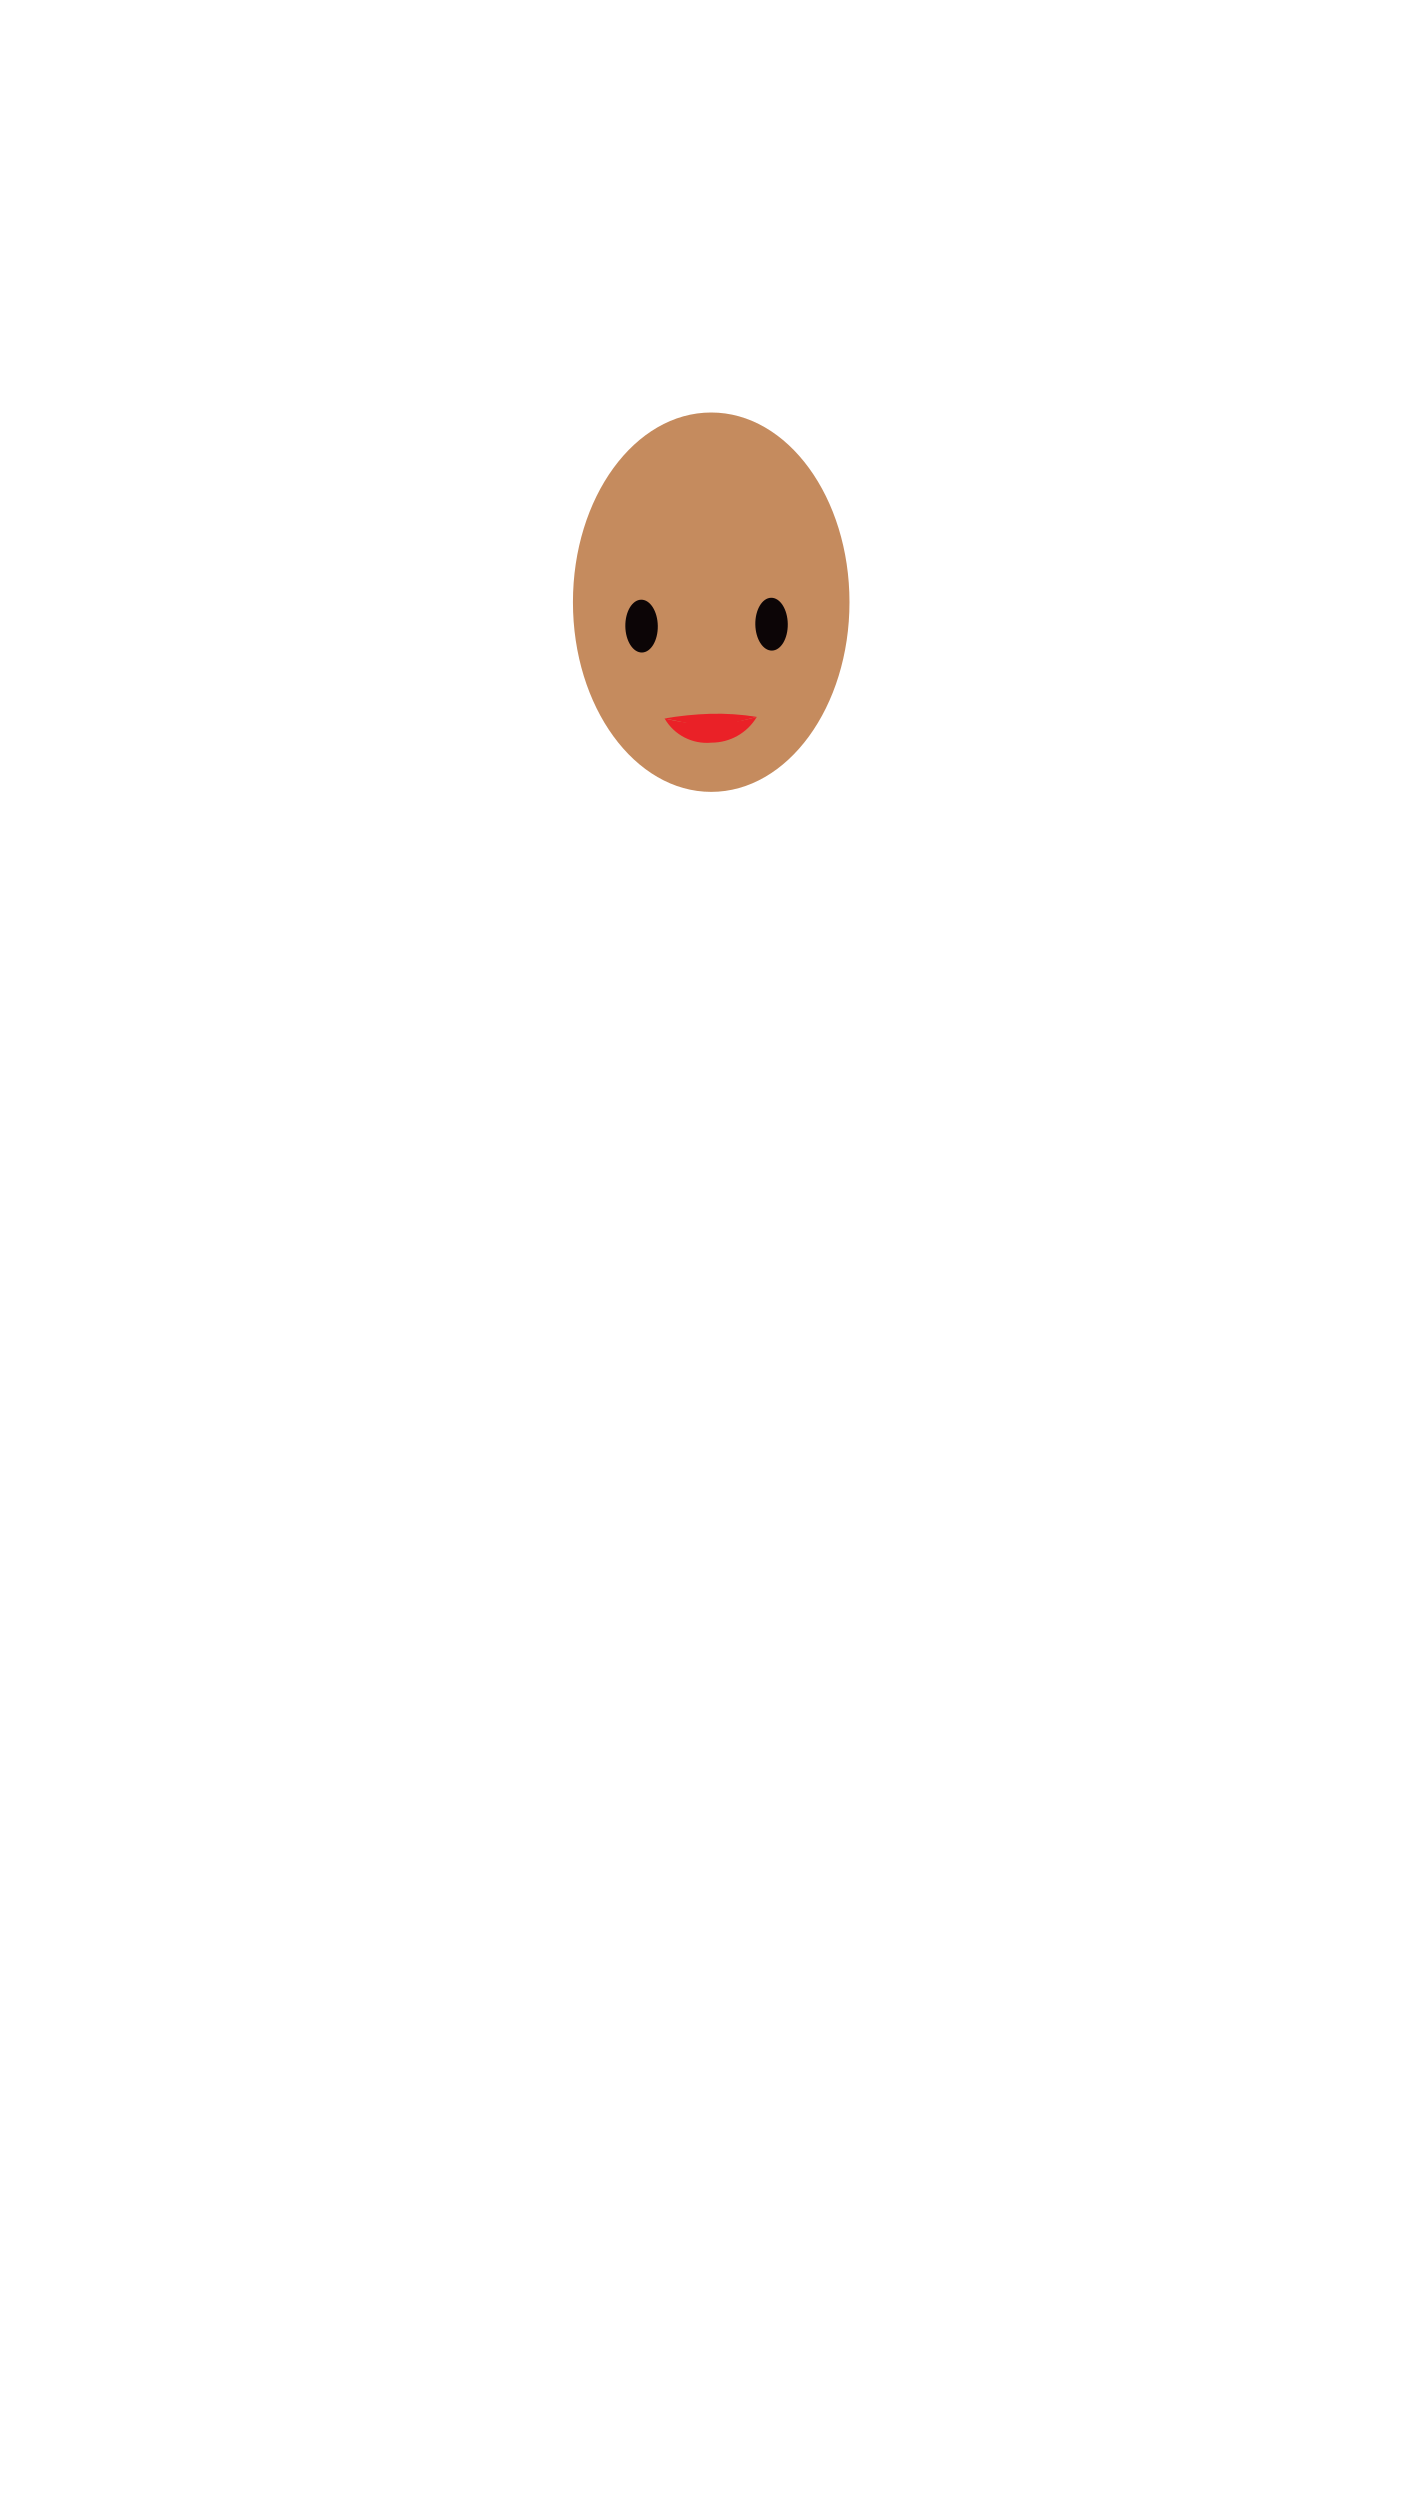
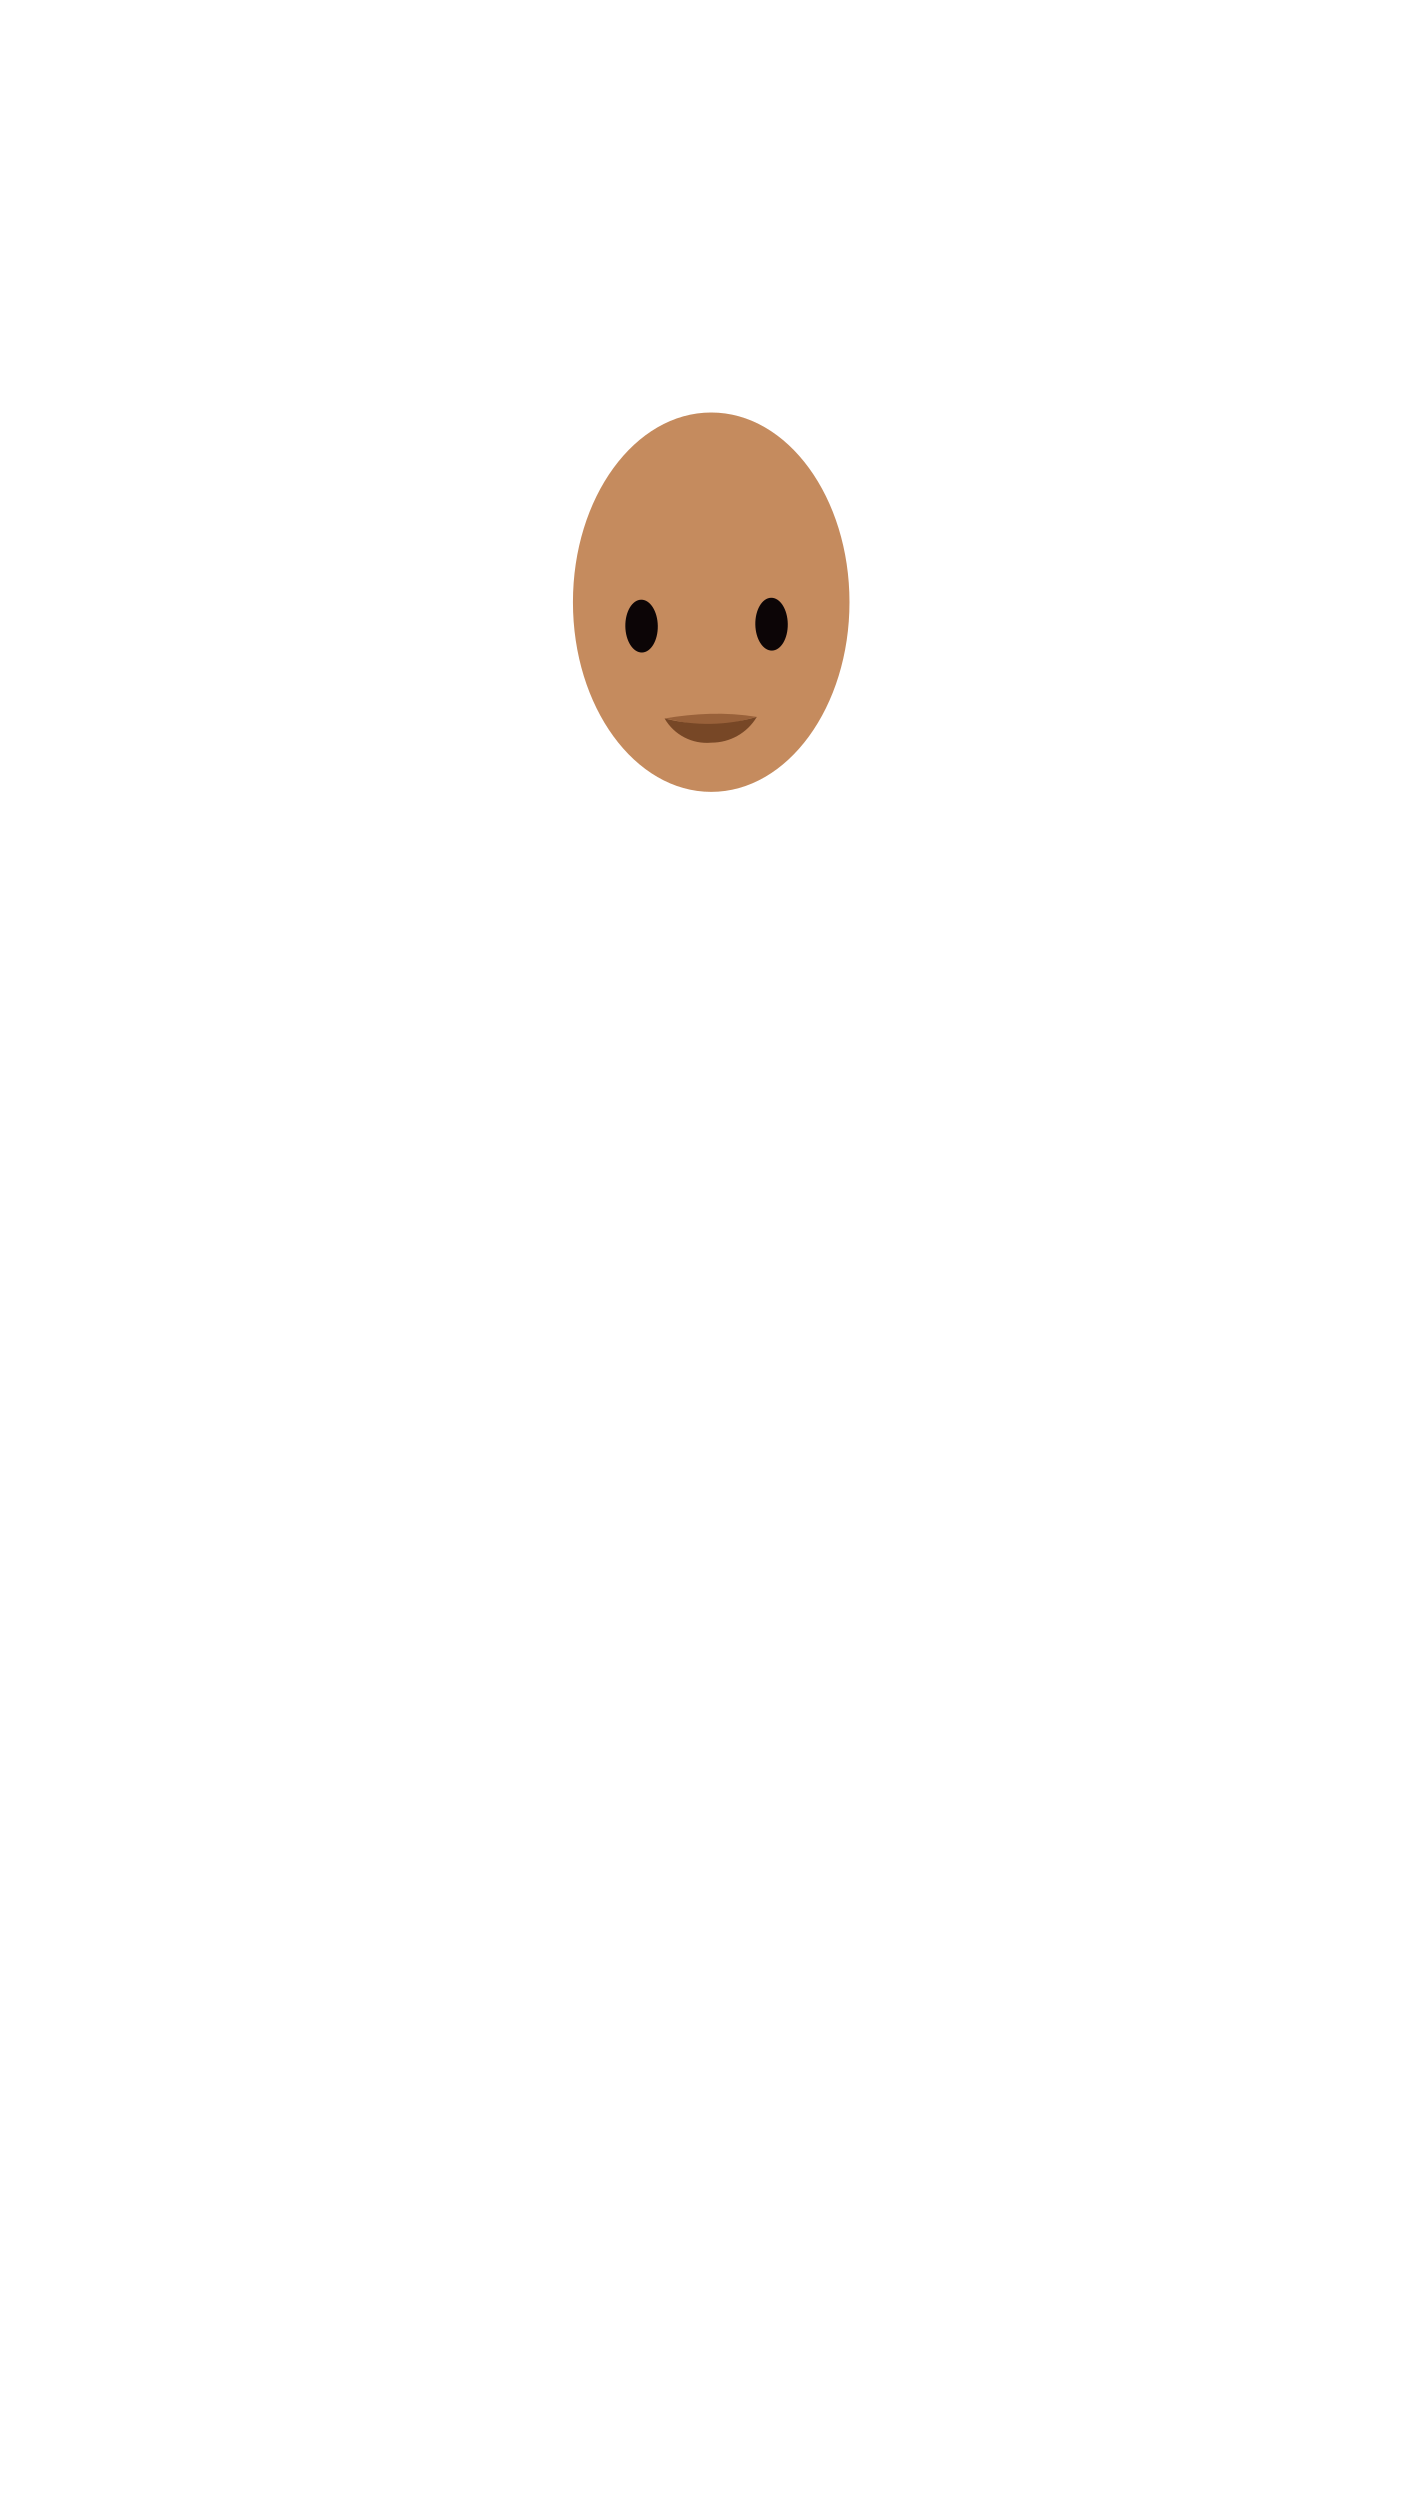
<svg xmlns="http://www.w3.org/2000/svg" width="110" height="194" viewBox="0 0 110 194">
  <g id="face">
    <ellipse cx="55.19" cy="46.73" rx="10.73" ry="14.72" fill="#c58b5e" />
    <ellipse cx="49.78" cy="48.59" rx="1.26" ry="2.05" transform="translate(-0.71 0.74) rotate(-0.85)" fill="#0c0506" />
    <ellipse cx="59.87" cy="48.44" rx="1.26" ry="2.05" transform="translate(-0.71 0.89) rotate(-0.85)" fill="#0c0506" />
-     <path d="M58.73,55.63l-3.49.88-3.67-.76a26.31,26.31,0,0,1,3.55-.36A19.58,19.58,0,0,1,58.73,55.63Z" fill="#ea2127" />
-     <path d="M51.57,55.75a13.56,13.56,0,0,0,7.16-.12,4.08,4.08,0,0,1-3.52,2A3.78,3.78,0,0,1,51.57,55.75Z" fill="#ea2127" />
+     <path d="M58.73,55.63l-3.49.88-3.67-.76a26.31,26.31,0,0,1,3.55-.36A19.58,19.58,0,0,1,58.73,55.63Z" fill="#99613a" />
+     <path d="M51.57,55.75a13.56,13.56,0,0,0,7.16-.12,4.08,4.08,0,0,1-3.52,2A3.78,3.78,0,0,1,51.57,55.75Z" fill="#774726" />
  </g>
</svg>
